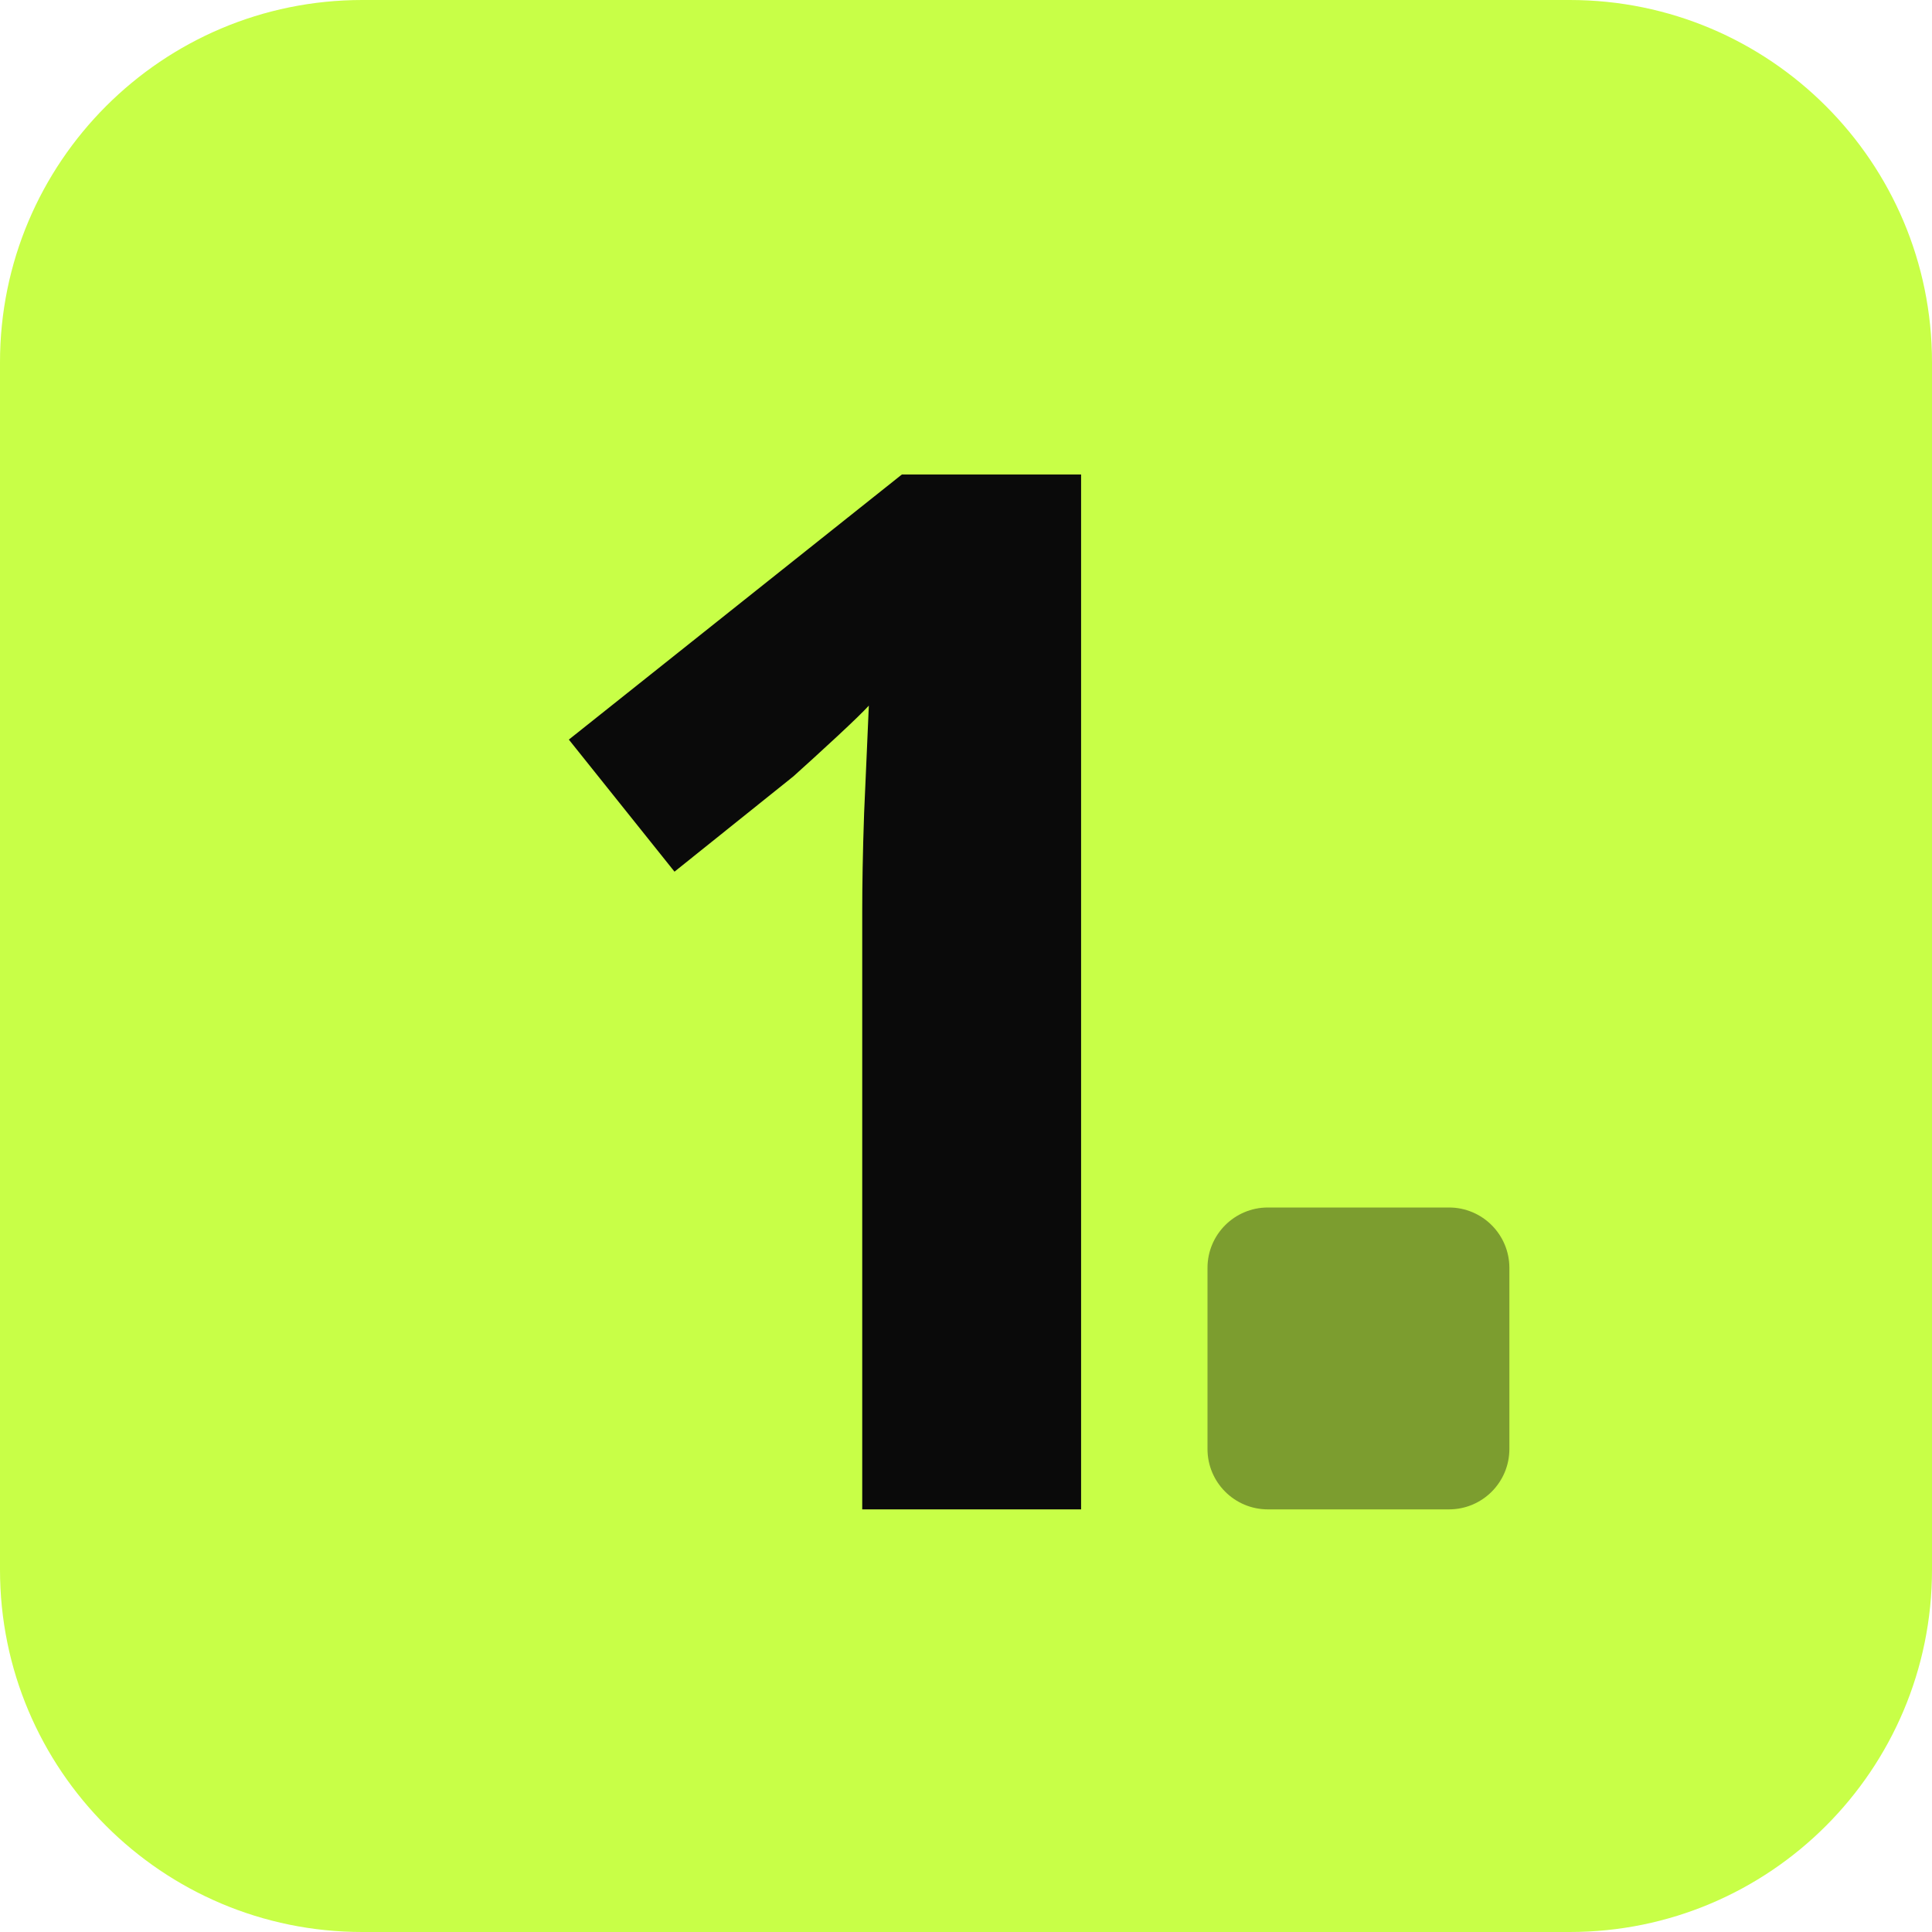
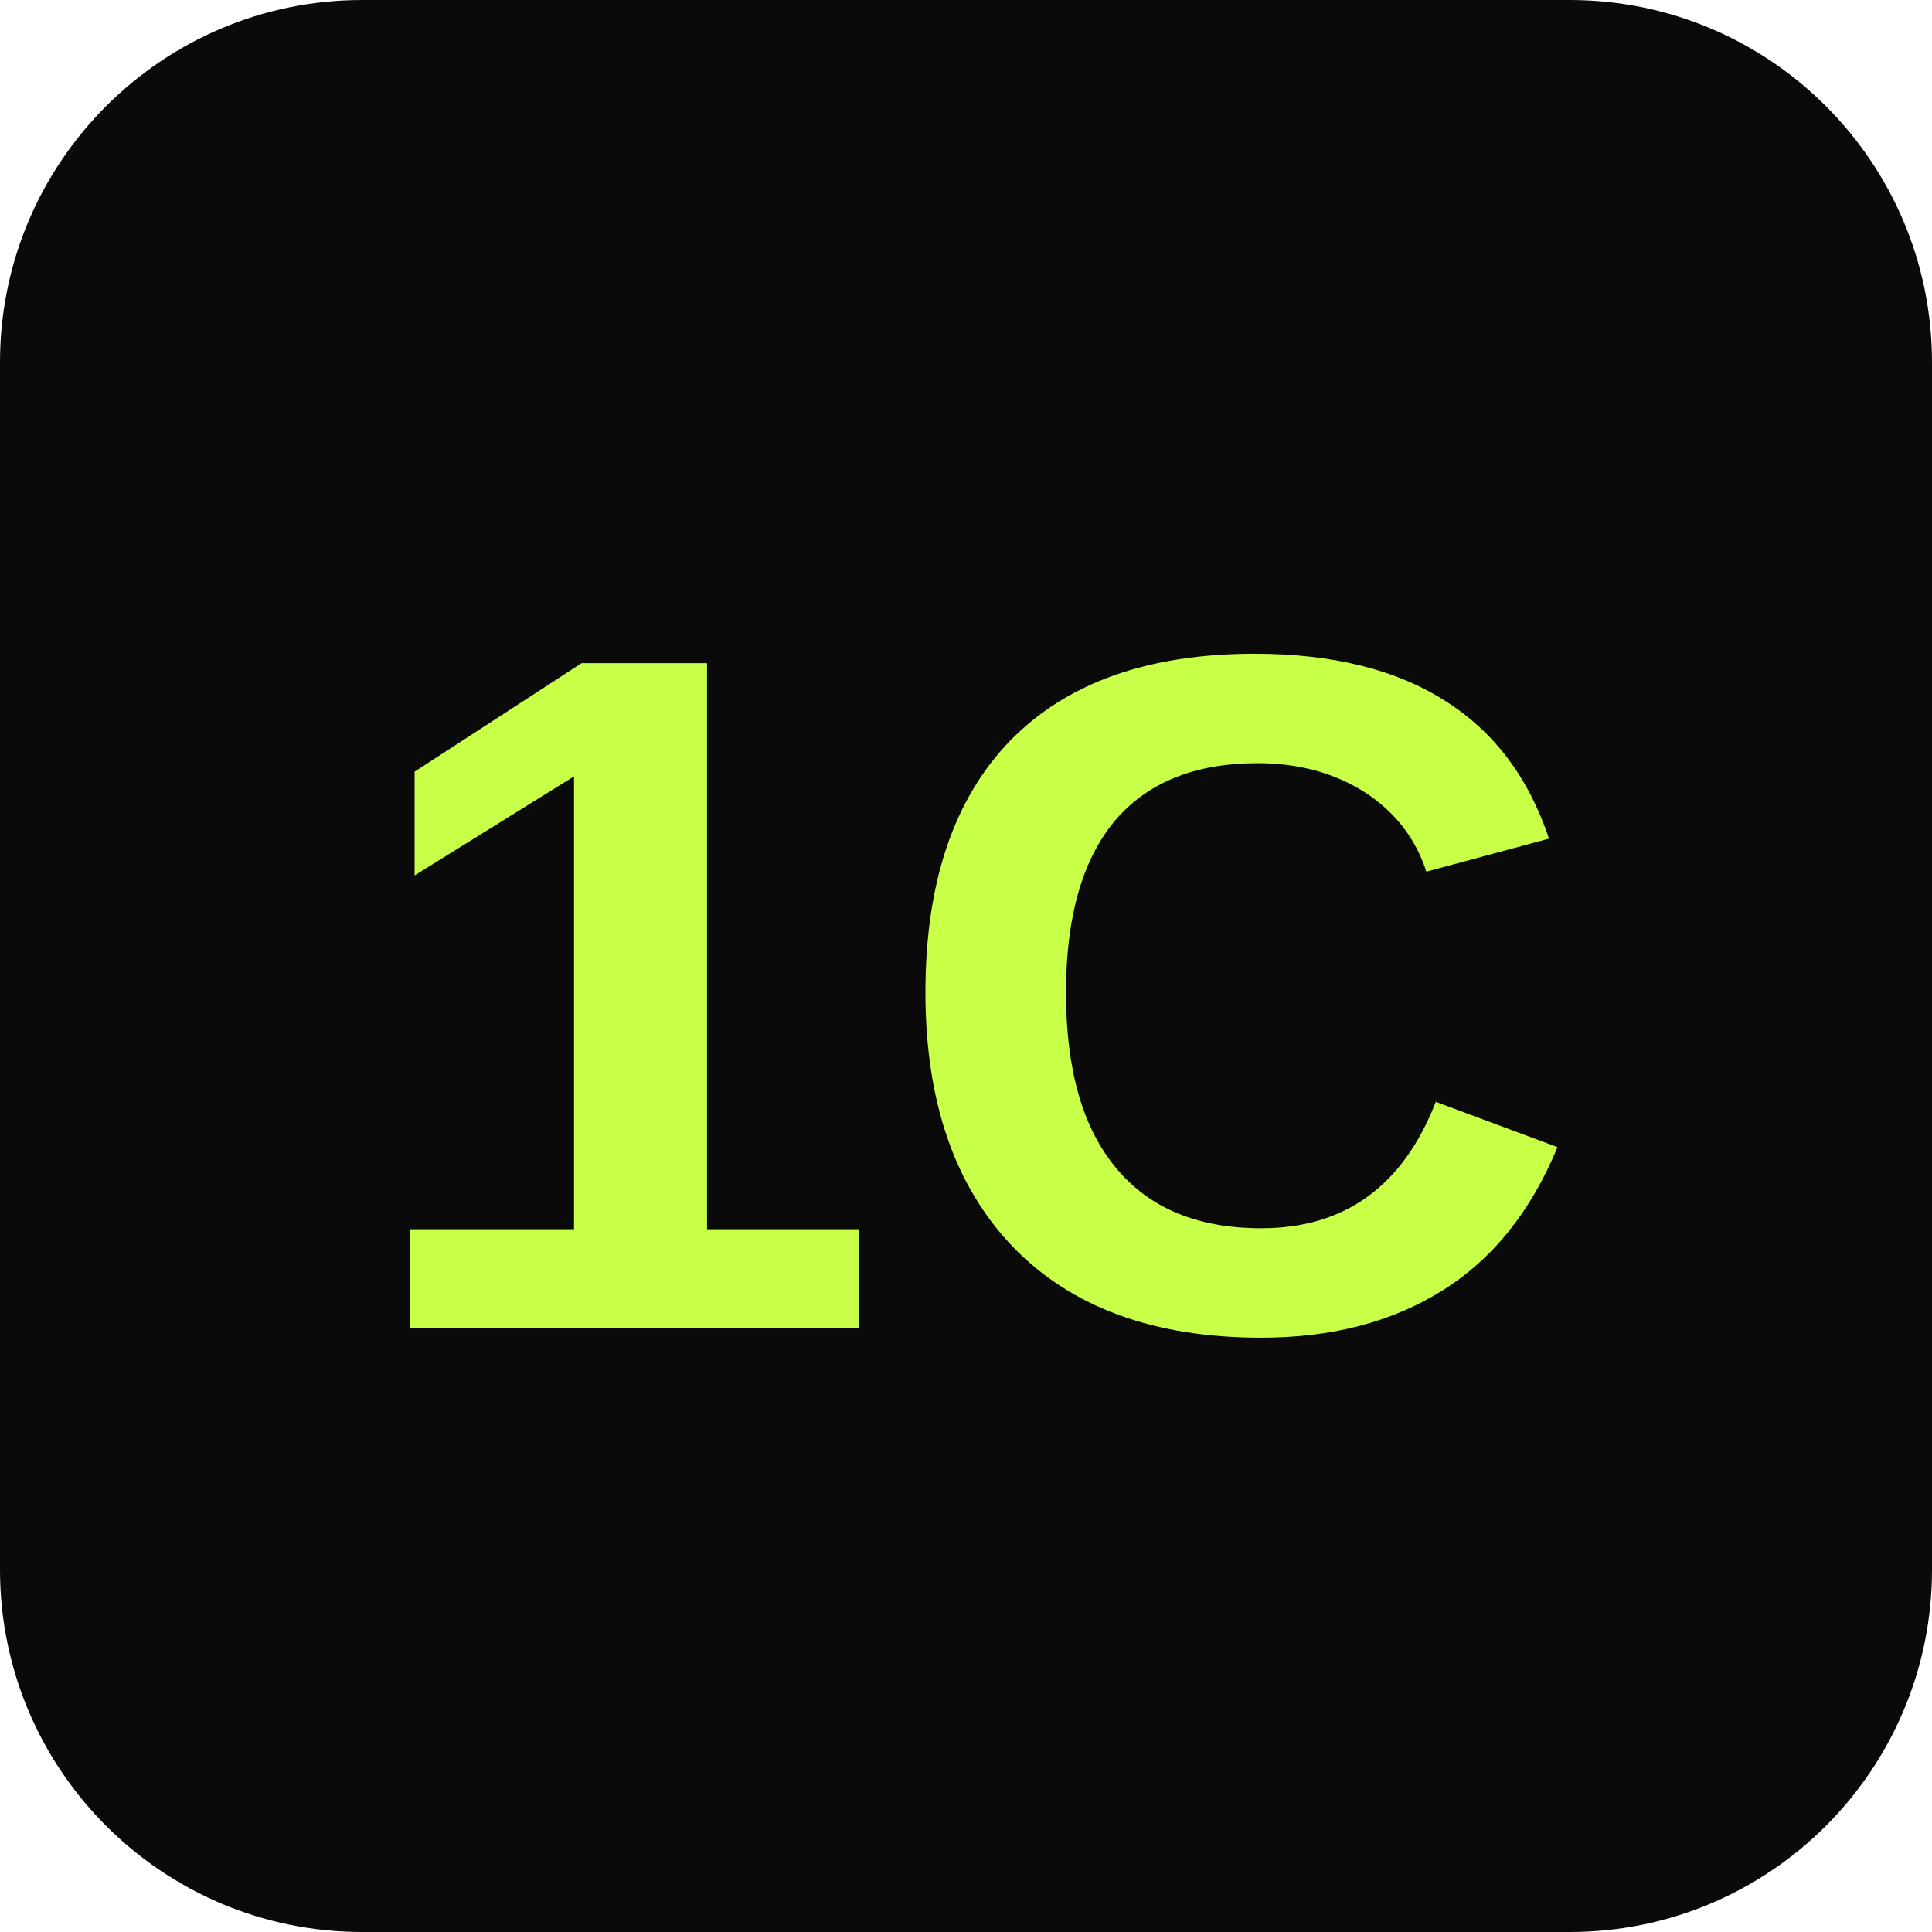
<svg xmlns="http://www.w3.org/2000/svg" viewBox="0 0 32 32">
-   <rect width="32" height="32" rx="6" fill="#c8ff47" />
-   <text x="8" y="25" font-family="Arial Black, sans-serif" font-weight="900" font-size="24" fill="#0a0a0a">1</text>
-   <rect x="20" y="20" width="5" height="5" rx="1" fill="#0a0a0a" opacity="0.4" />
+   <rect width="32" height="32" rx="6" fill="#0a0a0a" />
+   <text x="16" y="22" font-family="Arial Black, Arial, sans-serif" font-size="16" font-weight="900" text-anchor="middle" fill="#c8ff47">1C</text>
</svg>
